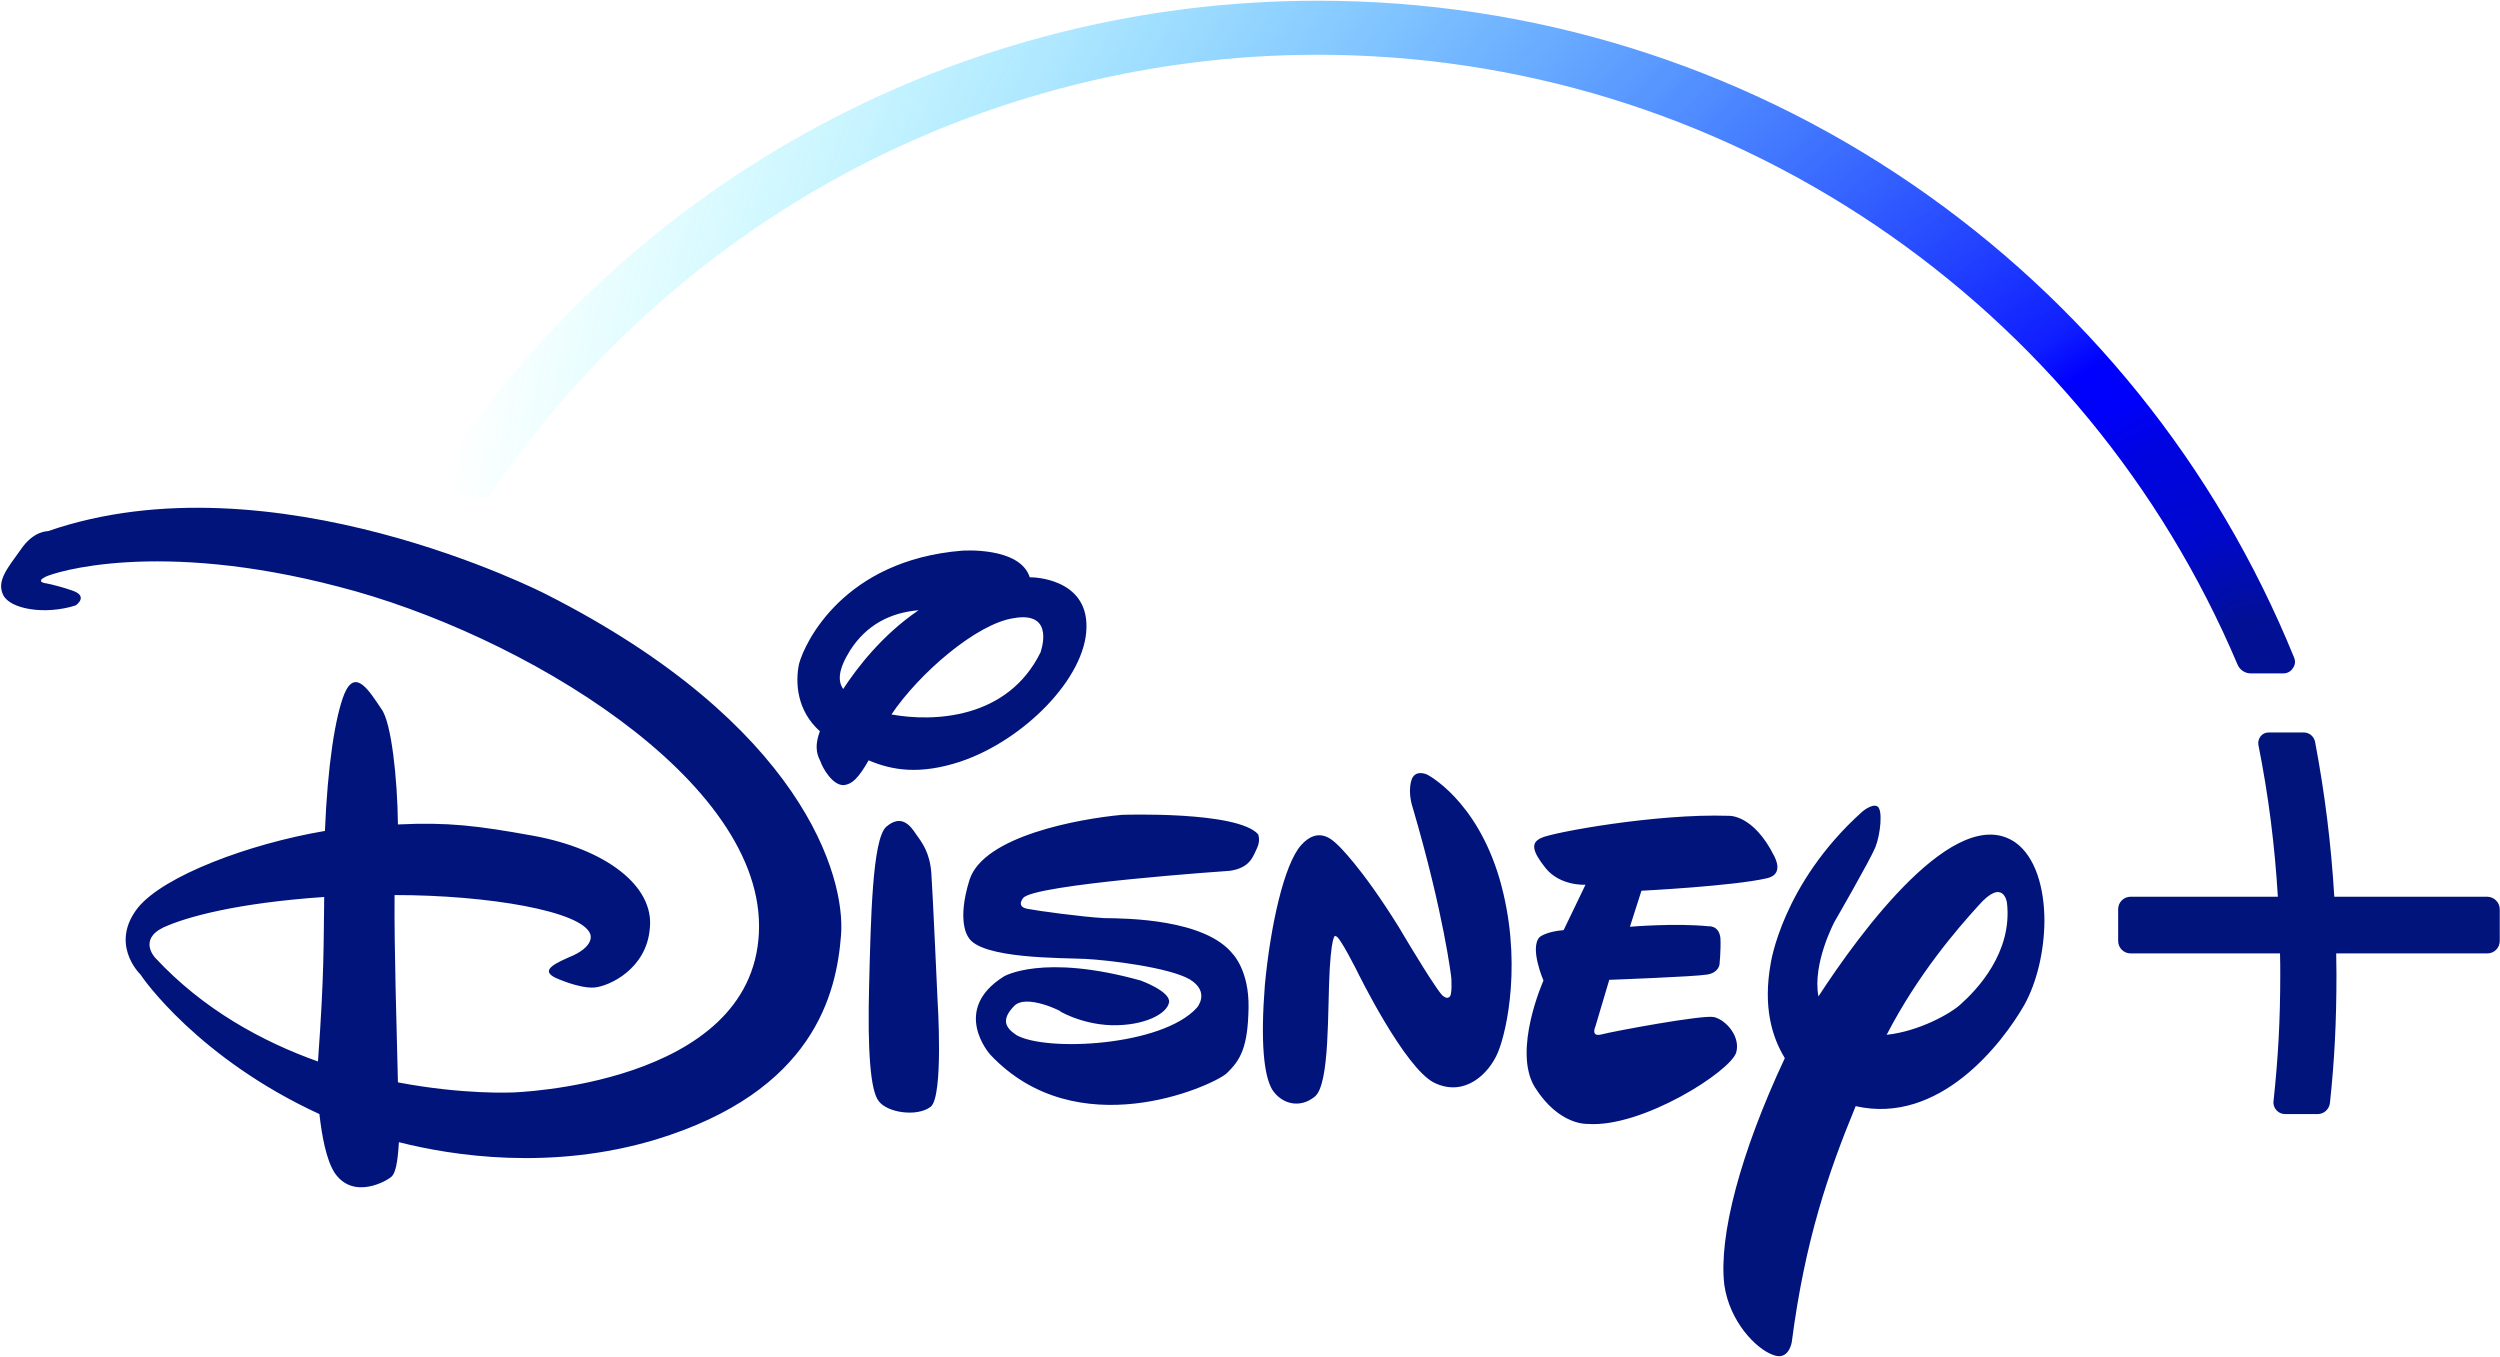
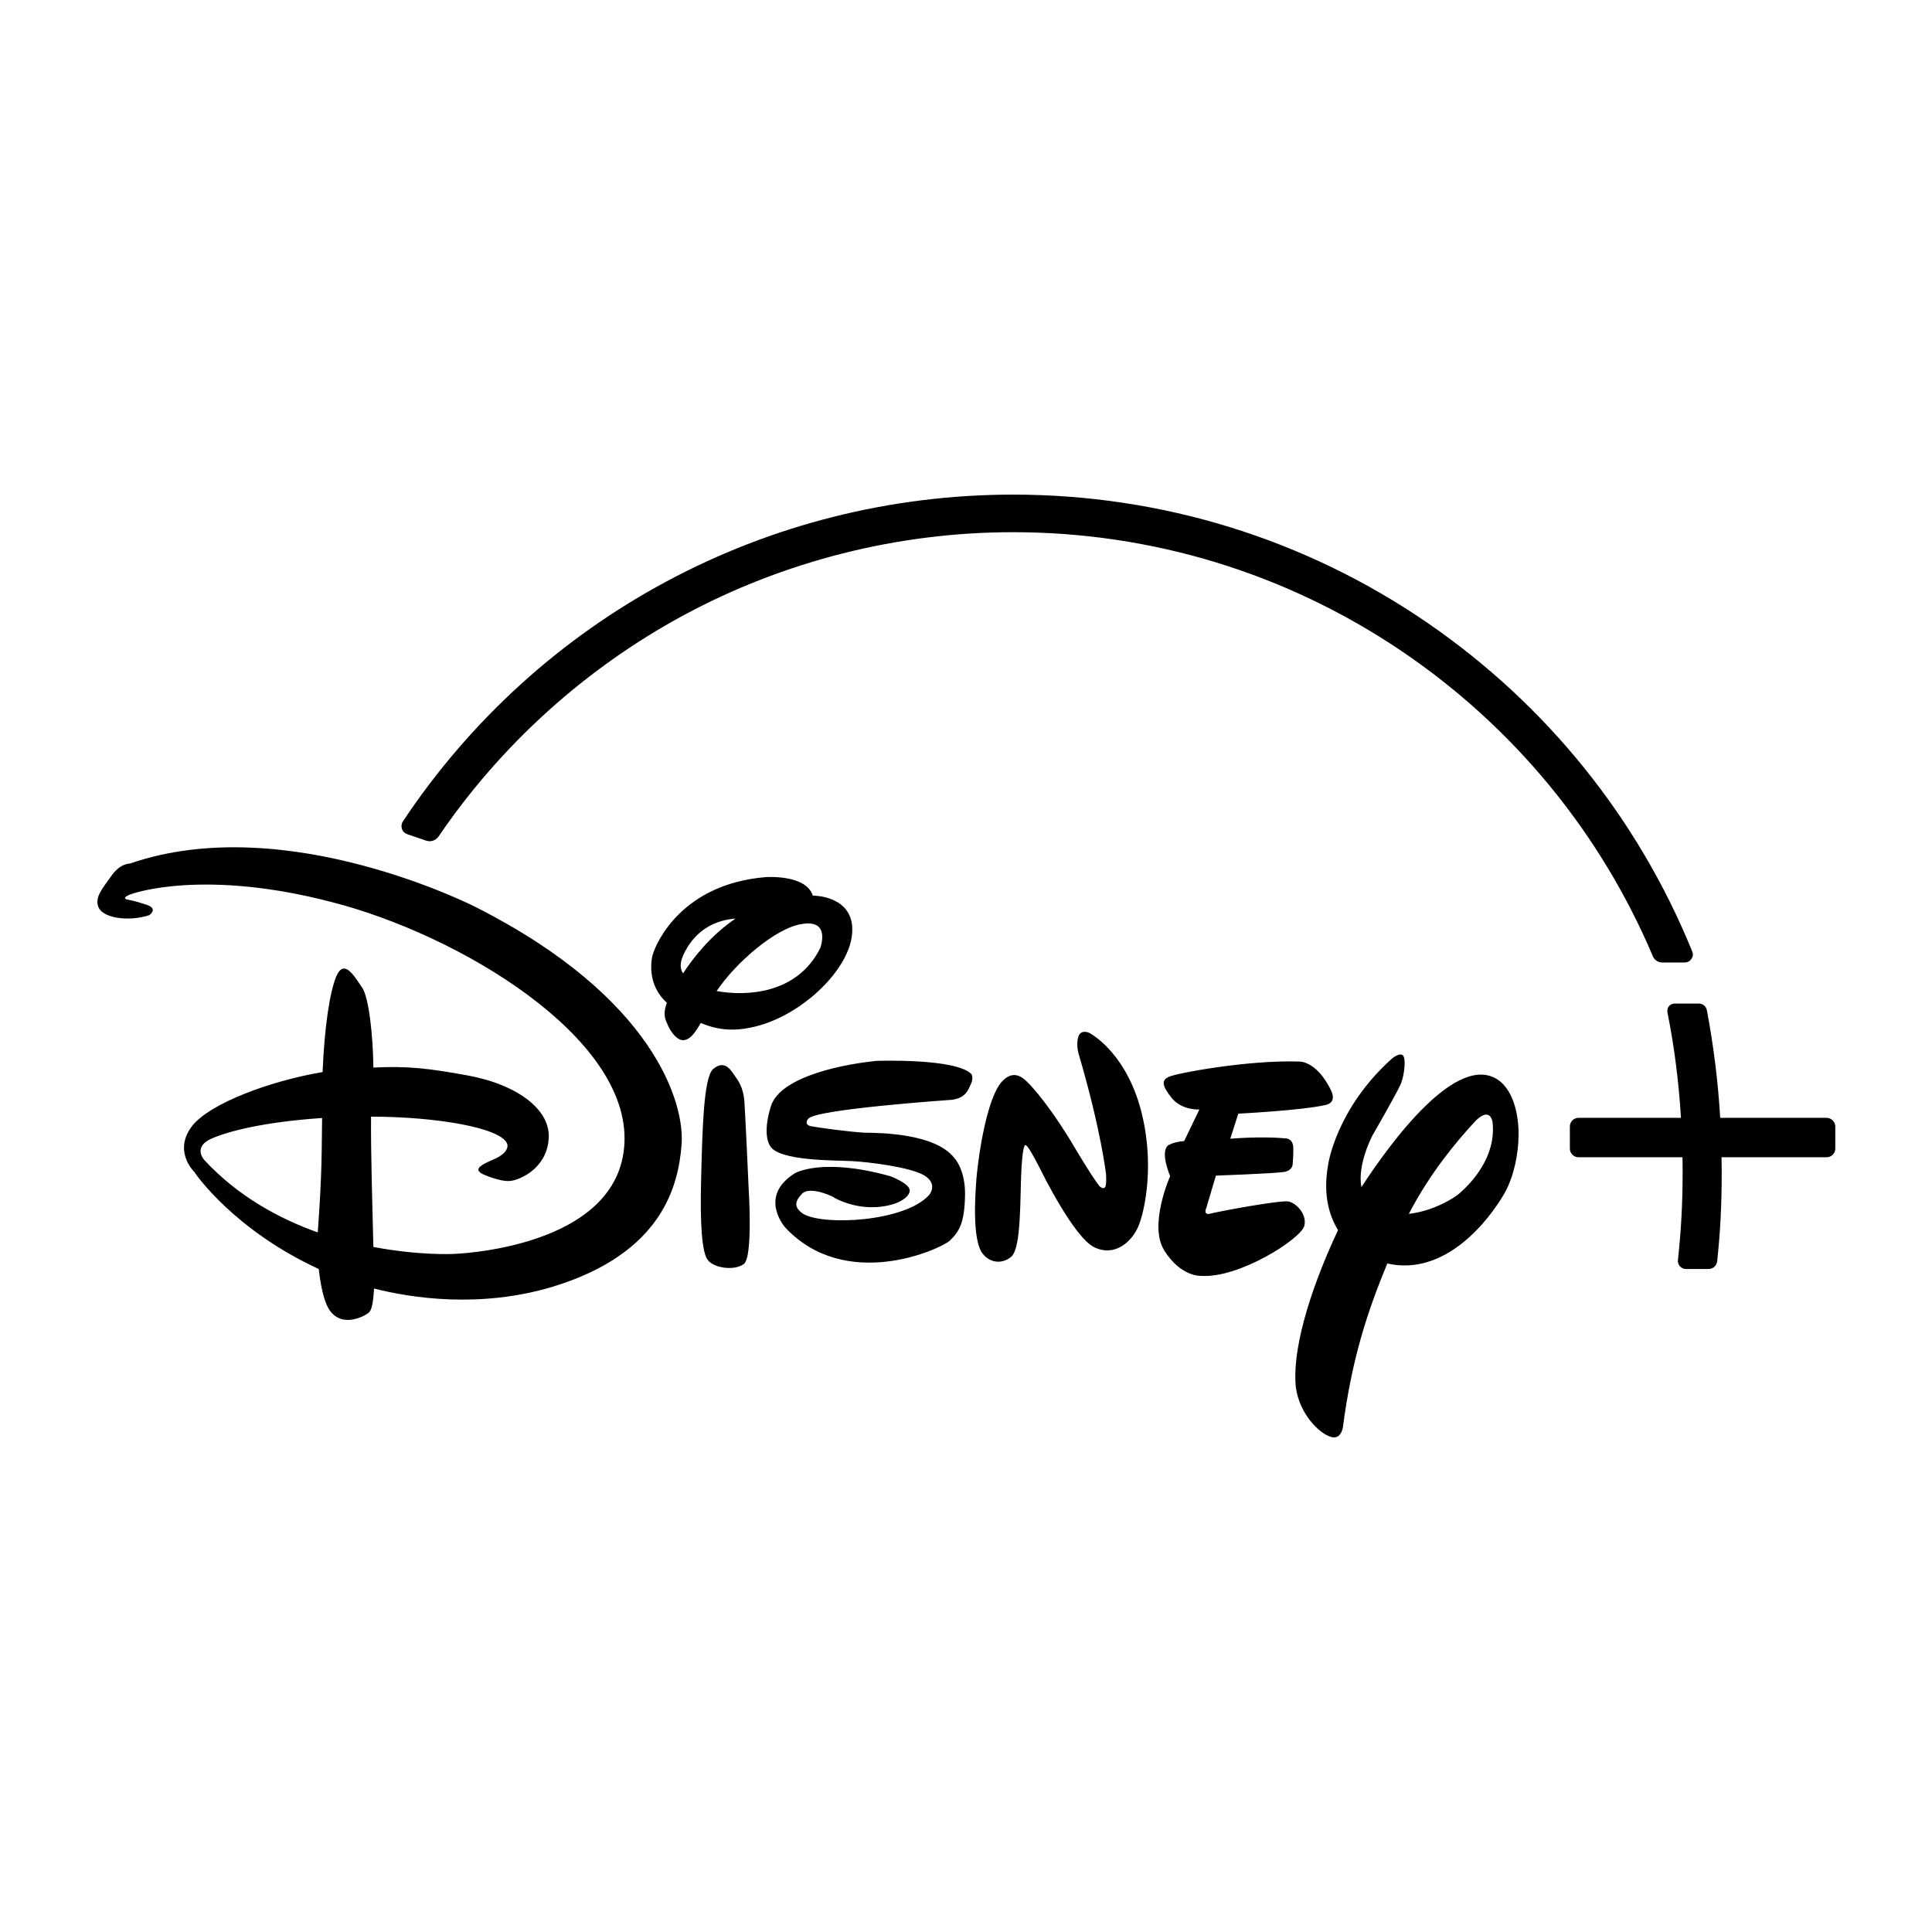
- <svg xmlns="http://www.w3.org/2000/svg" width="1041px" height="565px" viewBox="0 0 1041 565" version="1.1">
-   <g id="Layer_1">
-     <g id="group">
-       <g id="group-1">
-         <g id="group-2">
-           <path id="Path" d="M735.8 365.7 C721.4 369 683.5 370.9 683.5 370.9 L678.7 385.9 C678.7 385.9 697.6 384.3 711.4 385.7 711.4 385.7 715.9 385.2 716.4 390.8 716.6 396 716 401.6 716 401.6 716 401.6 715.7 405 710.9 405.8 705.7 406.7 670.1 408 670.1 408 L664.3 427.5 C664.3 427.5 662.2 432 667 430.7 671.5 429.5 708.8 422.5 713.7 423.5 718.9 424.8 724.7 431.7 723 438.1 721 445.9 683.8 469.7 661.1 468 661.1 468 649.2 468.8 639.1 452.7 629.7 437.4 642.7 408.3 642.7 408.3 642.7 408.3 636.8 394.7 641.1 390.2 641.1 390.2 643.7 387.9 651.1 387.3 L660.2 368.4 C660.2 368.4 649.8 369.1 643.6 361.5 637.8 354.2 637.4 350.9 641.8 348.9 646.5 346.6 689.8 338.7 719.6 339.7 719.6 339.7 730 338.7 738.9 356.7 738.8 356.7 743.2 364 735.8 365.7 Z M623.7 438.3 C619.9 447.3 609.8 456.9 597.3 450.9 584.9 444.9 565.2 404.6 565.2 404.6 565.2 404.6 557.7 389.6 556.3 389.9 556.3 389.9 554.7 387 553.7 403.4 552.7 419.8 553.9 451.7 547.4 456.7 541.2 461.7 533.7 459.7 529.8 453.8 526.3 448 524.8 434.2 526.7 410 529 385.8 534.6 360 541.8 351.9 549 343.9 554.8 349.7 557 351.8 557 351.8 566.6 360.5 582.5 386.1 L585.3 390.8 C585.3 390.8 599.7 415 601.2 414.9 601.2 414.9 602.4 416 603.4 415.2 604.9 414.8 604.3 407 604.3 407 604.3 407 601.3 380.7 588.2 336.1 588.2 336.1 586.2 330.5 587.6 325.3 588.9 320 594.2 322.5 594.2 322.5 594.2 322.5 614.6 332.7 624.4 365.9 634.1 399.4 627.5 429.3 623.7 438.3 Z M523.5 353 C521.8 356.4 520.8 361.3 512.2 362.6 512.2 362.6 429.9 368.2 426 374 426 374 423.1 377.4 427.6 378.4 432.1 379.3 450.7 381.8 459.7 382.3 469.3 382.4 501.7 382.7 513.3 397.2 513.3 397.2 520.2 404.1 519.9 419.7 519.6 435.7 516.8 441.3 510.6 447.1 504.1 452.5 448.3 477.5 412.3 439.1 412.3 439.1 395.7 420.6 418 406.6 418 406.6 434.1 396.9 475 408.3 475 408.3 487.4 412.8 486.8 417.3 486.1 422.1 476.6 427.2 462.8 426.9 449.4 426.5 439.6 420.1 441.5 421.1 443.3 421.8 427.1 413.3 422.1 419.1 417.1 424.4 418.3 427.7 423.2 431 435.7 438.1 484 435.6 498.4 419.6 498.4 419.6 504.1 413.1 495.4 407.8 486.7 402.8 461.8 399.8 452.1 399.3 442.8 398.8 408.2 399.4 403.2 390.2 403.2 390.2 398.2 384 403.7 366.4 409.5 348 449.8 340.9 467.2 339.3 467.2 339.3 515.1 337.6 523.9 347.4 523.8 347.4 525 349.7 523.5 353 Z M387.5 460.9 C381.7 465.2 369.4 463.3 365.9 458.5 362.4 454.2 361.2 437.1 361.9 410.3 362.6 383.2 363.2 349.6 369 344.3 375.2 338.9 379 343.6 381.4 347.3 384 350.9 387.1 354.9 387.8 363.4 388.4 371.9 390.4 416.5 390.4 416.5 390.4 416.5 393 456.7 387.5 460.9 Z M400 317.1 C383.1 322.7 371.5 320.8 361.7 316.6 357.4 324.1 354.9 326.4 351.6 326.9 346.8 327.4 342.5 319.7 341.7 317.2 340.9 315.3 338.6 312.1 341.4 304.5 331.8 295.9 331.1 284.3 332.7 276.5 335.1 267.5 351.3 233.3 400.6 229.3 400.6 229.3 424.7 227.5 428.8 240.4 L429.5 240.4 C429.5 240.4 452.9 240.5 452.4 261.3 452.1 282.2 426.4 308.2 400 317.1 Z M354 270.8 C349 278.8 348.8 283.6 351.1 286.9 356.8 278.2 367.2 264.5 382.5 254.1 370.7 255.1 360.8 260.2 354 270.8 Z M422.1 257.4 C406.6 259.7 382.6 280.5 371.2 297.5 388.7 300.7 419.6 299.5 433.3 271.6 433.2 271.6 439.8 254.3 422.1 257.4 Z M842.9 418.5 C833.6 434.7 807.5 468.5 772.7 460.6 761.2 488.5 751.6 516.6 746.1 558.8 746.1 558.8 744.9 567 738.1 564.1 731.4 561.7 720.2 550.5 718 535 715.6 514.6 724.7 480.1 743.2 440.6 737.8 431.8 734.1 419.2 737.3 401.3 737.3 401.3 742 368.1 775.3 338.1 775.3 338.1 779.3 334.6 781.6 335.7 784.2 336.8 783 347.6 780.9 352.8 778.8 358 763.9 383.8 763.9 383.8 763.9 383.8 754.6 401.2 757.2 414.9 774.7 388 814.5 333.7 839.2 350.8 847.5 356.7 851.3 369.6 851.3 383.5 851.2 395.8 848.3 408.8 842.9 418.5 Z M835.7 375.9 C835.7 375.9 834.3 365.2 823.9 377 814.9 386.9 798.7 405.6 785.6 430.9 799.3 429.4 812.5 421.9 816.5 418.1 823 412.3 838.1 396.7 835.7 375.9 Z M350.2 389.5 C348.3 413.7 339 454.4 273.1 474.5 229.6 487.6 188.5 481.3 166.1 475.6 165.6 484.5 164.6 488.3 163.2 489.8 161.3 491.7 147.1 499.9 139.3 488.3 135.8 482.8 134 472.8 133 463.9 82.6 440.7 59.4 407.3 58.5 405.8 57.4 404.7 45.9 392.7 57.4 378 68.2 364.7 103.5 351.4 135.3 346 136.4 318.8 139.6 298.3 143.4 288.9 148 278 153.8 287.8 158.8 295.2 163 300.7 165.5 324.4 165.7 343.3 186.5 342.3 198.8 343.8 222 348 252.2 353.5 272.4 368.9 270.6 386.4 269.3 403.6 253.5 410.7 247.5 411.2 241.2 411.7 231.4 407.2 231.4 407.2 224.7 404 230.9 401.2 239 397.7 247.8 393.4 245.8 389 245.8 389 242.5 379.4 203.3 372.7 164.3 372.7 164.1 394.2 165.2 429.9 165.7 450.7 193 455.9 213.4 454.9 213.4 454.9 213.4 454.9 313 452.1 316 388.5 319.1 324.8 216.7 263.7 141 244.3 65.4 224.5 22.6 238.3 18.9 240.2 14.9 242.2 18.6 242.8 18.6 242.8 18.6 242.8 22.7 243.4 29.8 245.8 37.3 248.2 31.5 252.1 31.5 252.1 18.6 256.2 4.1 253.6 1.3 247.7 -1.5 241.8 3.2 236.5 8.6 228.9 14 220.9 19.9 221.2 19.9 221.2 113.4 188.8 227.3 247.4 227.3 247.4 334 301.5 352.2 364.9 350.2 389.5 Z M68 386.2 C57.4 391.4 64.7 398.9 64.7 398.9 84.6 420.3 109.1 433.7 132.4 442 135.1 405.1 134.7 392.1 135 373.5 98.6 376 77.6 381.8 68 386.2 Z" fill="#01147c" fill-opacity="1" stroke="none" />
-         </g>
-       </g>
-       <g id="group-3">
-         <g id="group-4">
-           <g id="group-5">
-             <path id="Path-1" d="M1040.9 378.6 L1040.9 391.8 C1040.9 394.7 1038.6 397 1035.7 397 L972.8 397 C972.8 400.3 972.9 403.2 972.9 405.9 972.9 425.4 972.1 441.3 970.2 459.2 969.9 461.9 967.7 463.9 965.1 463.9 L951.5 463.9 C950.1 463.9 948.8 463.3 947.9 462.3 947 461.3 946.5 459.9 946.7 458.5 948.6 440.7 949.5 425 949.5 405.9 949.5 403.1 949.5 400.2 949.4 397 L887.2 397 C884.3 397 882 394.7 882 391.8 L882 378.6 C882 375.7 884.3 373.4 887.2 373.4 L948.5 373.4 C947.2 351.9 944.6 331.2 940.4 310.2 940.2 308.9 940.5 307.6 941.3 306.6 942.1 305.6 943.3 305 944.6 305 L959.3 305 C961.6 305 963.5 306.6 964 308.9 968.1 330.6 970.7 351.7 972 373.4 L1035.7 373.4 C1038.5 373.4 1040.9 375.8 1040.9 378.6 Z" fill="#01147c" fill-opacity="1" stroke="none" />
+ <svg xmlns="http://www.w3.org/2000/svg" viewBox="0 0 24 24" fill="currentColor" aria-hidden="true">
+   <g transform="translate(1.200 6.138) scale(0.02075)">
+     <g id="Layer_1">
+       <g id="group">
+         <g id="group-1">
+           <g id="group-2">
+             <path id="Path" d="M735.8 365.7 C721.4 369 683.5 370.9 683.5 370.9 L678.7 385.9 C678.7 385.9 697.6 384.3 711.4 385.7 711.4 385.7 715.9 385.2 716.4 390.8 716.6 396 716 401.6 716 401.6 716 401.6 715.7 405 710.9 405.8 705.7 406.7 670.1 408 670.1 408 L664.3 427.5 C664.3 427.5 662.2 432 667 430.7 671.5 429.5 708.8 422.5 713.7 423.5 718.9 424.8 724.7 431.7 723 438.1 721 445.9 683.8 469.7 661.1 468 661.1 468 649.2 468.8 639.1 452.7 629.7 437.4 642.7 408.3 642.7 408.3 642.7 408.3 636.8 394.7 641.1 390.2 641.1 390.2 643.7 387.9 651.1 387.3 L660.2 368.4 C660.2 368.4 649.8 369.1 643.6 361.5 637.8 354.2 637.4 350.9 641.8 348.9 646.5 346.6 689.8 338.7 719.6 339.7 719.6 339.7 730 338.7 738.9 356.7 738.8 356.7 743.2 364 735.8 365.7 Z M623.7 438.3 C619.9 447.3 609.8 456.9 597.3 450.9 584.9 444.9 565.2 404.6 565.2 404.6 565.2 404.6 557.7 389.6 556.3 389.9 556.3 389.9 554.7 387 553.7 403.4 552.7 419.8 553.9 451.7 547.4 456.7 541.2 461.7 533.7 459.7 529.8 453.8 526.3 448 524.8 434.2 526.7 410 529 385.8 534.6 360 541.8 351.9 549 343.9 554.8 349.7 557 351.8 557 351.8 566.6 360.5 582.5 386.1 L585.3 390.8 C585.3 390.8 599.7 415 601.2 414.9 601.2 414.9 602.4 416 603.4 415.2 604.9 414.8 604.3 407 604.3 407 604.3 407 601.3 380.7 588.2 336.1 588.2 336.1 586.2 330.5 587.6 325.3 588.9 320 594.2 322.5 594.2 322.5 594.2 322.5 614.6 332.7 624.4 365.9 634.1 399.4 627.5 429.3 623.7 438.3 Z M523.5 353 C521.8 356.4 520.8 361.3 512.2 362.6 512.2 362.6 429.9 368.2 426 374 426 374 423.1 377.4 427.6 378.4 432.1 379.3 450.7 381.8 459.7 382.3 469.3 382.4 501.7 382.7 513.3 397.2 513.3 397.2 520.2 404.1 519.9 419.7 519.6 435.7 516.8 441.3 510.6 447.1 504.1 452.5 448.3 477.5 412.3 439.1 412.3 439.1 395.7 420.6 418 406.6 418 406.6 434.1 396.9 475 408.3 475 408.3 487.4 412.8 486.8 417.3 486.1 422.1 476.6 427.2 462.8 426.9 449.4 426.5 439.6 420.1 441.5 421.1 443.3 421.8 427.1 413.3 422.1 419.1 417.1 424.4 418.3 427.7 423.2 431 435.7 438.1 484 435.6 498.4 419.6 498.4 419.6 504.1 413.1 495.4 407.8 486.7 402.8 461.8 399.8 452.1 399.3 442.8 398.8 408.2 399.4 403.2 390.2 403.2 390.2 398.2 384 403.7 366.4 409.5 348 449.8 340.9 467.2 339.3 467.2 339.3 515.1 337.6 523.9 347.4 523.8 347.4 525 349.7 523.5 353 Z M387.5 460.9 C381.7 465.2 369.4 463.3 365.9 458.5 362.4 454.2 361.2 437.1 361.9 410.3 362.6 383.2 363.2 349.6 369 344.3 375.2 338.9 379 343.6 381.4 347.3 384 350.9 387.1 354.9 387.8 363.4 388.4 371.9 390.4 416.5 390.4 416.5 390.4 416.5 393 456.7 387.5 460.9 Z M400 317.1 C383.1 322.7 371.5 320.8 361.7 316.6 357.4 324.1 354.9 326.4 351.6 326.9 346.8 327.4 342.5 319.7 341.7 317.2 340.9 315.3 338.6 312.1 341.4 304.5 331.8 295.9 331.1 284.3 332.7 276.5 335.1 267.5 351.3 233.3 400.6 229.3 400.6 229.3 424.7 227.5 428.8 240.4 L429.5 240.4 C429.5 240.4 452.9 240.5 452.4 261.3 452.1 282.2 426.4 308.2 400 317.1 Z M354 270.8 C349 278.8 348.8 283.6 351.1 286.9 356.8 278.2 367.2 264.5 382.5 254.1 370.7 255.1 360.8 260.2 354 270.8 Z M422.1 257.4 C406.6 259.7 382.6 280.5 371.2 297.5 388.7 300.7 419.6 299.5 433.3 271.6 433.2 271.6 439.8 254.3 422.1 257.4 Z M842.9 418.5 C833.6 434.7 807.5 468.5 772.7 460.6 761.2 488.5 751.6 516.6 746.1 558.8 746.1 558.8 744.9 567 738.1 564.1 731.4 561.7 720.2 550.5 718 535 715.6 514.6 724.7 480.1 743.2 440.6 737.8 431.8 734.1 419.2 737.3 401.3 737.3 401.3 742 368.1 775.3 338.1 775.3 338.1 779.3 334.6 781.6 335.7 784.2 336.8 783 347.6 780.9 352.8 778.8 358 763.9 383.8 763.9 383.8 763.9 383.8 754.6 401.2 757.2 414.9 774.7 388 814.5 333.7 839.2 350.8 847.5 356.7 851.3 369.6 851.3 383.5 851.2 395.8 848.3 408.8 842.9 418.5 Z M835.7 375.9 C835.7 375.9 834.3 365.2 823.9 377 814.9 386.9 798.7 405.6 785.6 430.9 799.3 429.4 812.5 421.9 816.5 418.1 823 412.3 838.1 396.7 835.7 375.9 Z M350.2 389.5 C348.3 413.7 339 454.4 273.1 474.5 229.6 487.6 188.5 481.3 166.1 475.6 165.6 484.5 164.6 488.3 163.2 489.8 161.3 491.7 147.1 499.9 139.3 488.3 135.8 482.8 134 472.8 133 463.9 82.6 440.7 59.4 407.3 58.5 405.8 57.4 404.7 45.9 392.7 57.4 378 68.2 364.7 103.5 351.4 135.3 346 136.4 318.8 139.6 298.3 143.4 288.9 148 278 153.8 287.8 158.8 295.2 163 300.7 165.5 324.4 165.7 343.3 186.5 342.3 198.8 343.8 222 348 252.2 353.5 272.4 368.9 270.6 386.4 269.3 403.6 253.5 410.7 247.5 411.2 241.2 411.7 231.4 407.2 231.4 407.2 224.7 404 230.9 401.2 239 397.7 247.8 393.4 245.8 389 245.8 389 242.5 379.4 203.3 372.7 164.3 372.7 164.1 394.2 165.2 429.9 165.7 450.7 193 455.9 213.4 454.9 213.4 454.9 213.4 454.9 313 452.1 316 388.5 319.1 324.8 216.7 263.7 141 244.3 65.4 224.5 22.6 238.3 18.9 240.2 14.9 242.2 18.6 242.8 18.6 242.8 18.6 242.8 22.7 243.4 29.8 245.8 37.3 248.2 31.5 252.1 31.5 252.1 18.6 256.2 4.1 253.6 1.3 247.7 -1.5 241.8 3.2 236.5 8.6 228.9 14 220.9 19.9 221.2 19.9 221.2 113.4 188.8 227.3 247.4 227.3 247.4 334 301.5 352.2 364.9 350.2 389.5 Z M68 386.2 C57.4 391.4 64.7 398.9 64.7 398.9 84.6 420.3 109.1 433.7 132.4 442 135.1 405.1 134.7 392.1 135 373.5 98.6 376 77.6 381.8 68 386.2 Z" fill="currentColor" fill-opacity="1" stroke="none" />
          </g>
        </g>
-       </g>
-       <g id="group-6">
-         <g id="group-7">
-           <path id="Path-2" d="M200.2 204.3 L200.1 204.3 M199.4 204.4 C199.1 204.4 198.8 204.3 198.5 204.3 198.8 204.4 199.1 204.4 199.4 204.4 L199.7 204.4 C199.6 204.4 199.5 204.4 199.4 204.4 Z M199.4 204.4 C199.1 204.4 198.8 204.3 198.5 204.3 198.8 204.4 199.1 204.4 199.4 204.4 L199.7 204.4 C199.6 204.4 199.5 204.4 199.4 204.4 Z" fill="none" stroke="none" />
-           <defs>
-             <radialGradient id="radial-gradient" gradientUnits="userSpaceOnUse" cx="942.524" cy="279.896" r="760.124" fx="942.524" fy="279.896">
-               <stop offset="0.007" stop-color="#021192" stop-opacity="1" />
-               <stop offset="0.03" stop-color="#021096" stop-opacity="1" />
-               <stop offset="0.057" stop-color="#010cb4" stop-opacity="1" />
-               <stop offset="0.084" stop-color="#0008ce" stop-opacity="1" />
-               <stop offset="0.111" stop-color="#0006d7" stop-opacity="1" />
-               <stop offset="0.138" stop-color="#0004e1" stop-opacity="1" />
-               <stop offset="0.165" stop-color="#0001fa" stop-opacity="1" />
-               <stop offset="0.191" stop-color="#0000fe" stop-opacity="1" />
-               <stop offset="0.216" stop-color="#0f1eff" stop-opacity="1" />
-               <stop offset="1" stop-color="#00ffff" stop-opacity="0" />
-             </radialGradient>
-           </defs>
-           <path id="Path-3" d="M955.3 273.9 C922.8 194 867.9 125.9 796.5 76.9 723.4 26.8 637.7 0.3 548.7 0.3 401.5 0.3 264.9 73.4 183.4 195.9 182.5 197.2 182.3 198.9 182.8 200.4 183.3 202 184.5 203.1 186 203.6 L197.4 207.5 C198.1 207.7 198.8 207.8 199.4 207.8 201.5 207.8 203.5 206.7 204.7 205 242.1 150 292.7 104.3 351.1 72.7 411.4 40.1 479.7 22.8 548.6 22.8 631.9 22.8 712.2 47.4 781 93.8 848.1 139.1 900.2 202.4 931.7 276.7 932.6 278.9 934.8 280.4 937.2 280.4 L950.8 280.4 C952.4 280.4 953.9 279.6 954.7 278.3 955.7 277 955.9 275.4 955.3 273.9 Z M199.4 204.4 C199.1 204.4 198.8 204.3 198.5 204.2 198.8 204.3 199.1 204.4 199.4 204.4 L199.6 204.4 C199.6 204.4 199.5 204.4 199.4 204.4 Z M934.4 278.6 C934.7 278.8 935 279 935.3 279.1 935 278.9 934.7 278.8 934.4 278.6 Z" fill-opacity="1" fill="url(#radial-gradient)" stroke="none" />
+         <g id="group-3">
+           <g id="group-4">
+             <g id="group-5">
+               <path id="Path-1" d="M1040.9 378.6 L1040.9 391.8 C1040.9 394.7 1038.6 397 1035.7 397 L972.8 397 C972.8 400.3 972.9 403.2 972.9 405.9 972.9 425.4 972.1 441.3 970.2 459.2 969.9 461.9 967.7 463.9 965.1 463.9 L951.5 463.9 C950.1 463.9 948.8 463.3 947.9 462.3 947 461.3 946.5 459.9 946.7 458.5 948.6 440.7 949.5 425 949.5 405.9 949.5 403.1 949.5 400.2 949.4 397 L887.2 397 C884.3 397 882 394.7 882 391.8 L882 378.6 C882 375.7 884.3 373.4 887.2 373.4 L948.5 373.4 C947.2 351.9 944.6 331.2 940.4 310.2 940.2 308.9 940.5 307.6 941.3 306.6 942.1 305.6 943.3 305 944.6 305 L959.3 305 C961.6 305 963.5 306.6 964 308.9 968.1 330.6 970.7 351.7 972 373.4 L1035.7 373.4 C1038.5 373.4 1040.9 375.8 1040.9 378.6 Z" fill="currentColor" fill-opacity="1" stroke="none" />
+             </g>
+           </g>
+         </g>
+         <g id="group-6">
+           <g id="group-7">
+             <path id="Path-2" d="M200.2 204.3 L200.1 204.3 M199.4 204.4 C199.1 204.4 198.8 204.3 198.5 204.3 198.8 204.4 199.1 204.4 199.4 204.4 L199.7 204.4 C199.6 204.4 199.5 204.4 199.4 204.4 Z M199.4 204.4 C199.1 204.4 198.8 204.3 198.5 204.3 198.8 204.4 199.1 204.4 199.4 204.4 L199.7 204.4 C199.6 204.4 199.5 204.4 199.4 204.4 Z" fill="none" stroke="none" />
+             <defs>
+               <radialGradient id="radial-gradient" gradientUnits="userSpaceOnUse" cx="942.524" cy="279.896" r="760.124" fx="942.524" fy="279.896">
+                 <stop offset="0.007" stop-color="#021192" stop-opacity="1" />
+                 <stop offset="0.03" stop-color="#021096" stop-opacity="1" />
+                 <stop offset="0.057" stop-color="#010cb4" stop-opacity="1" />
+                 <stop offset="0.084" stop-color="#0008ce" stop-opacity="1" />
+                 <stop offset="0.111" stop-color="#0006d7" stop-opacity="1" />
+                 <stop offset="0.138" stop-color="#0004e1" stop-opacity="1" />
+                 <stop offset="0.165" stop-color="#0001fa" stop-opacity="1" />
+                 <stop offset="0.191" stop-color="#0000fe" stop-opacity="1" />
+                 <stop offset="0.216" stop-color="#0f1eff" stop-opacity="1" />
+                 <stop offset="1" stop-color="#00ffff" stop-opacity="0" />
+               </radialGradient>
+             </defs>
+             <path id="Path-3" d="M955.3 273.9 C922.8 194 867.9 125.9 796.5 76.9 723.4 26.8 637.7 0.3 548.7 0.3 401.5 0.3 264.9 73.4 183.4 195.9 182.5 197.2 182.3 198.9 182.8 200.4 183.3 202 184.5 203.1 186 203.6 L197.4 207.5 C198.1 207.7 198.8 207.8 199.4 207.8 201.5 207.8 203.5 206.7 204.7 205 242.1 150 292.7 104.3 351.1 72.7 411.4 40.1 479.7 22.8 548.6 22.8 631.9 22.8 712.2 47.4 781 93.8 848.1 139.1 900.2 202.4 931.7 276.7 932.6 278.9 934.8 280.4 937.2 280.4 L950.8 280.4 C952.4 280.4 953.9 279.6 954.7 278.3 955.7 277 955.9 275.4 955.3 273.9 Z M199.4 204.4 C199.1 204.4 198.8 204.3 198.5 204.2 198.8 204.3 199.1 204.4 199.4 204.4 L199.6 204.4 C199.6 204.4 199.5 204.4 199.4 204.4 Z M934.4 278.6 C934.7 278.8 935 279 935.3 279.1 935 278.9 934.7 278.8 934.4 278.6 Z" fill-opacity="1" fill="currentColor" stroke="none" />
+           </g>
        </g>
      </g>
    </g>
  </g>
</svg>
